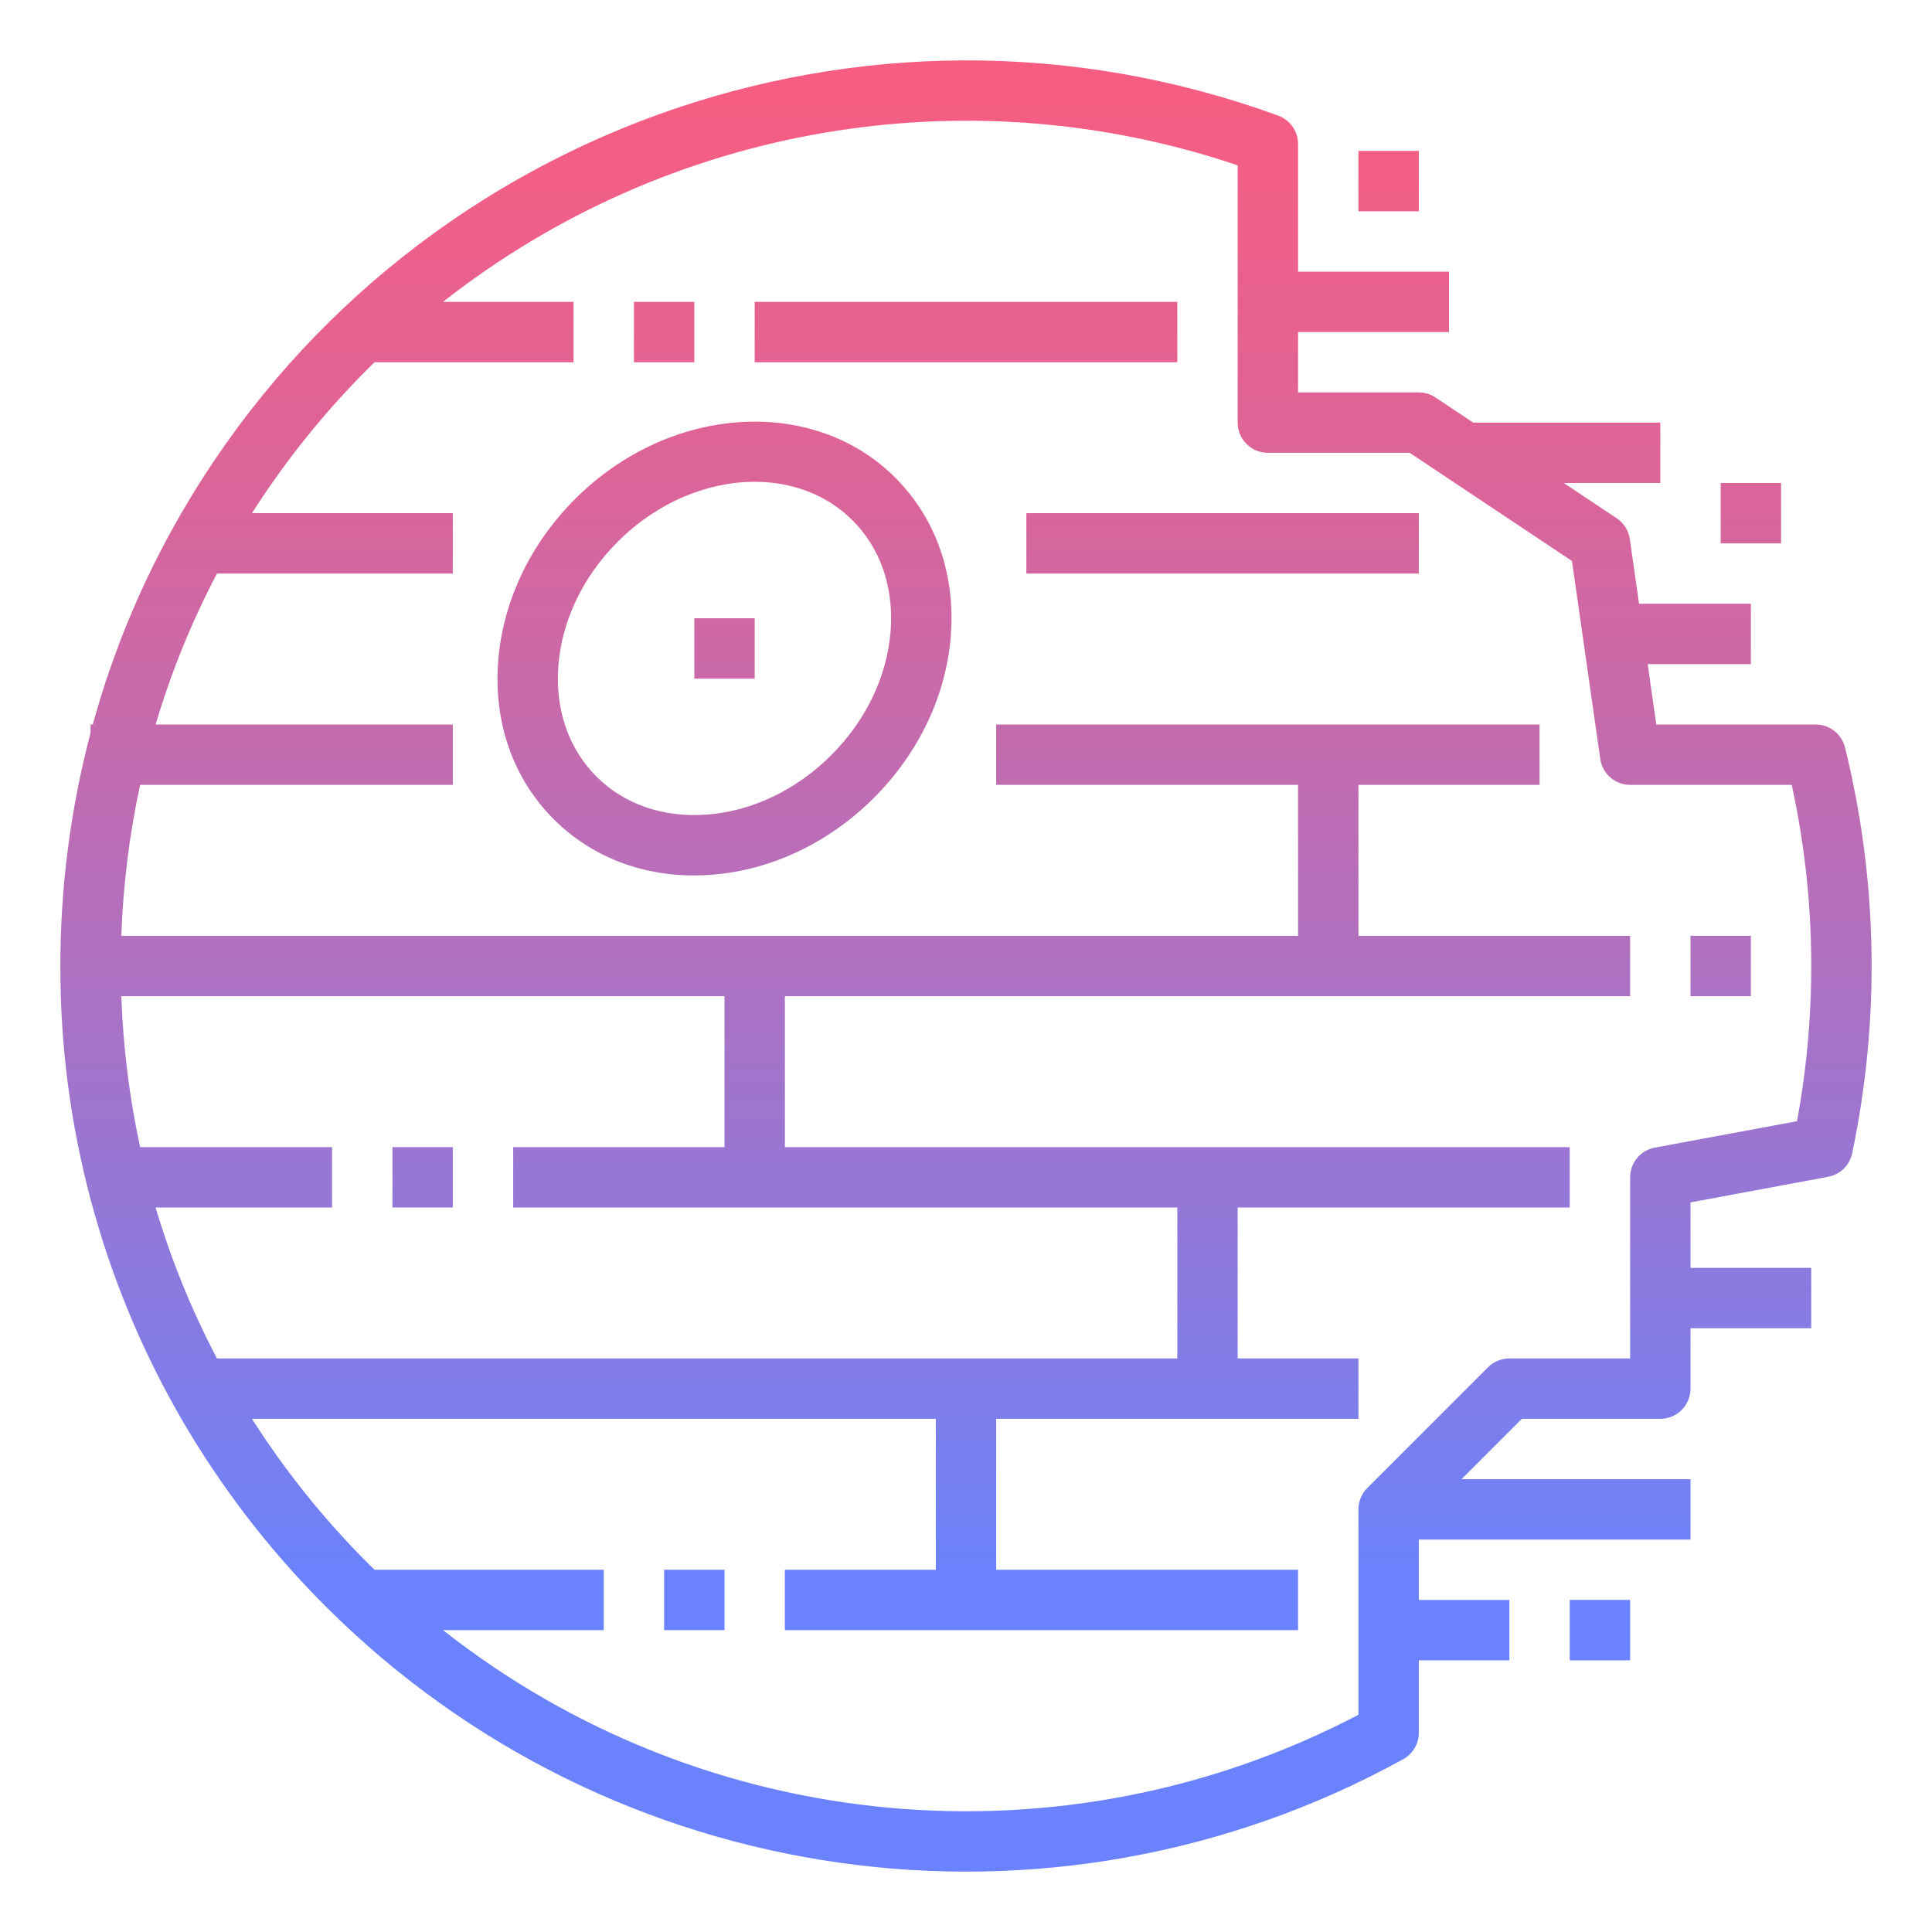
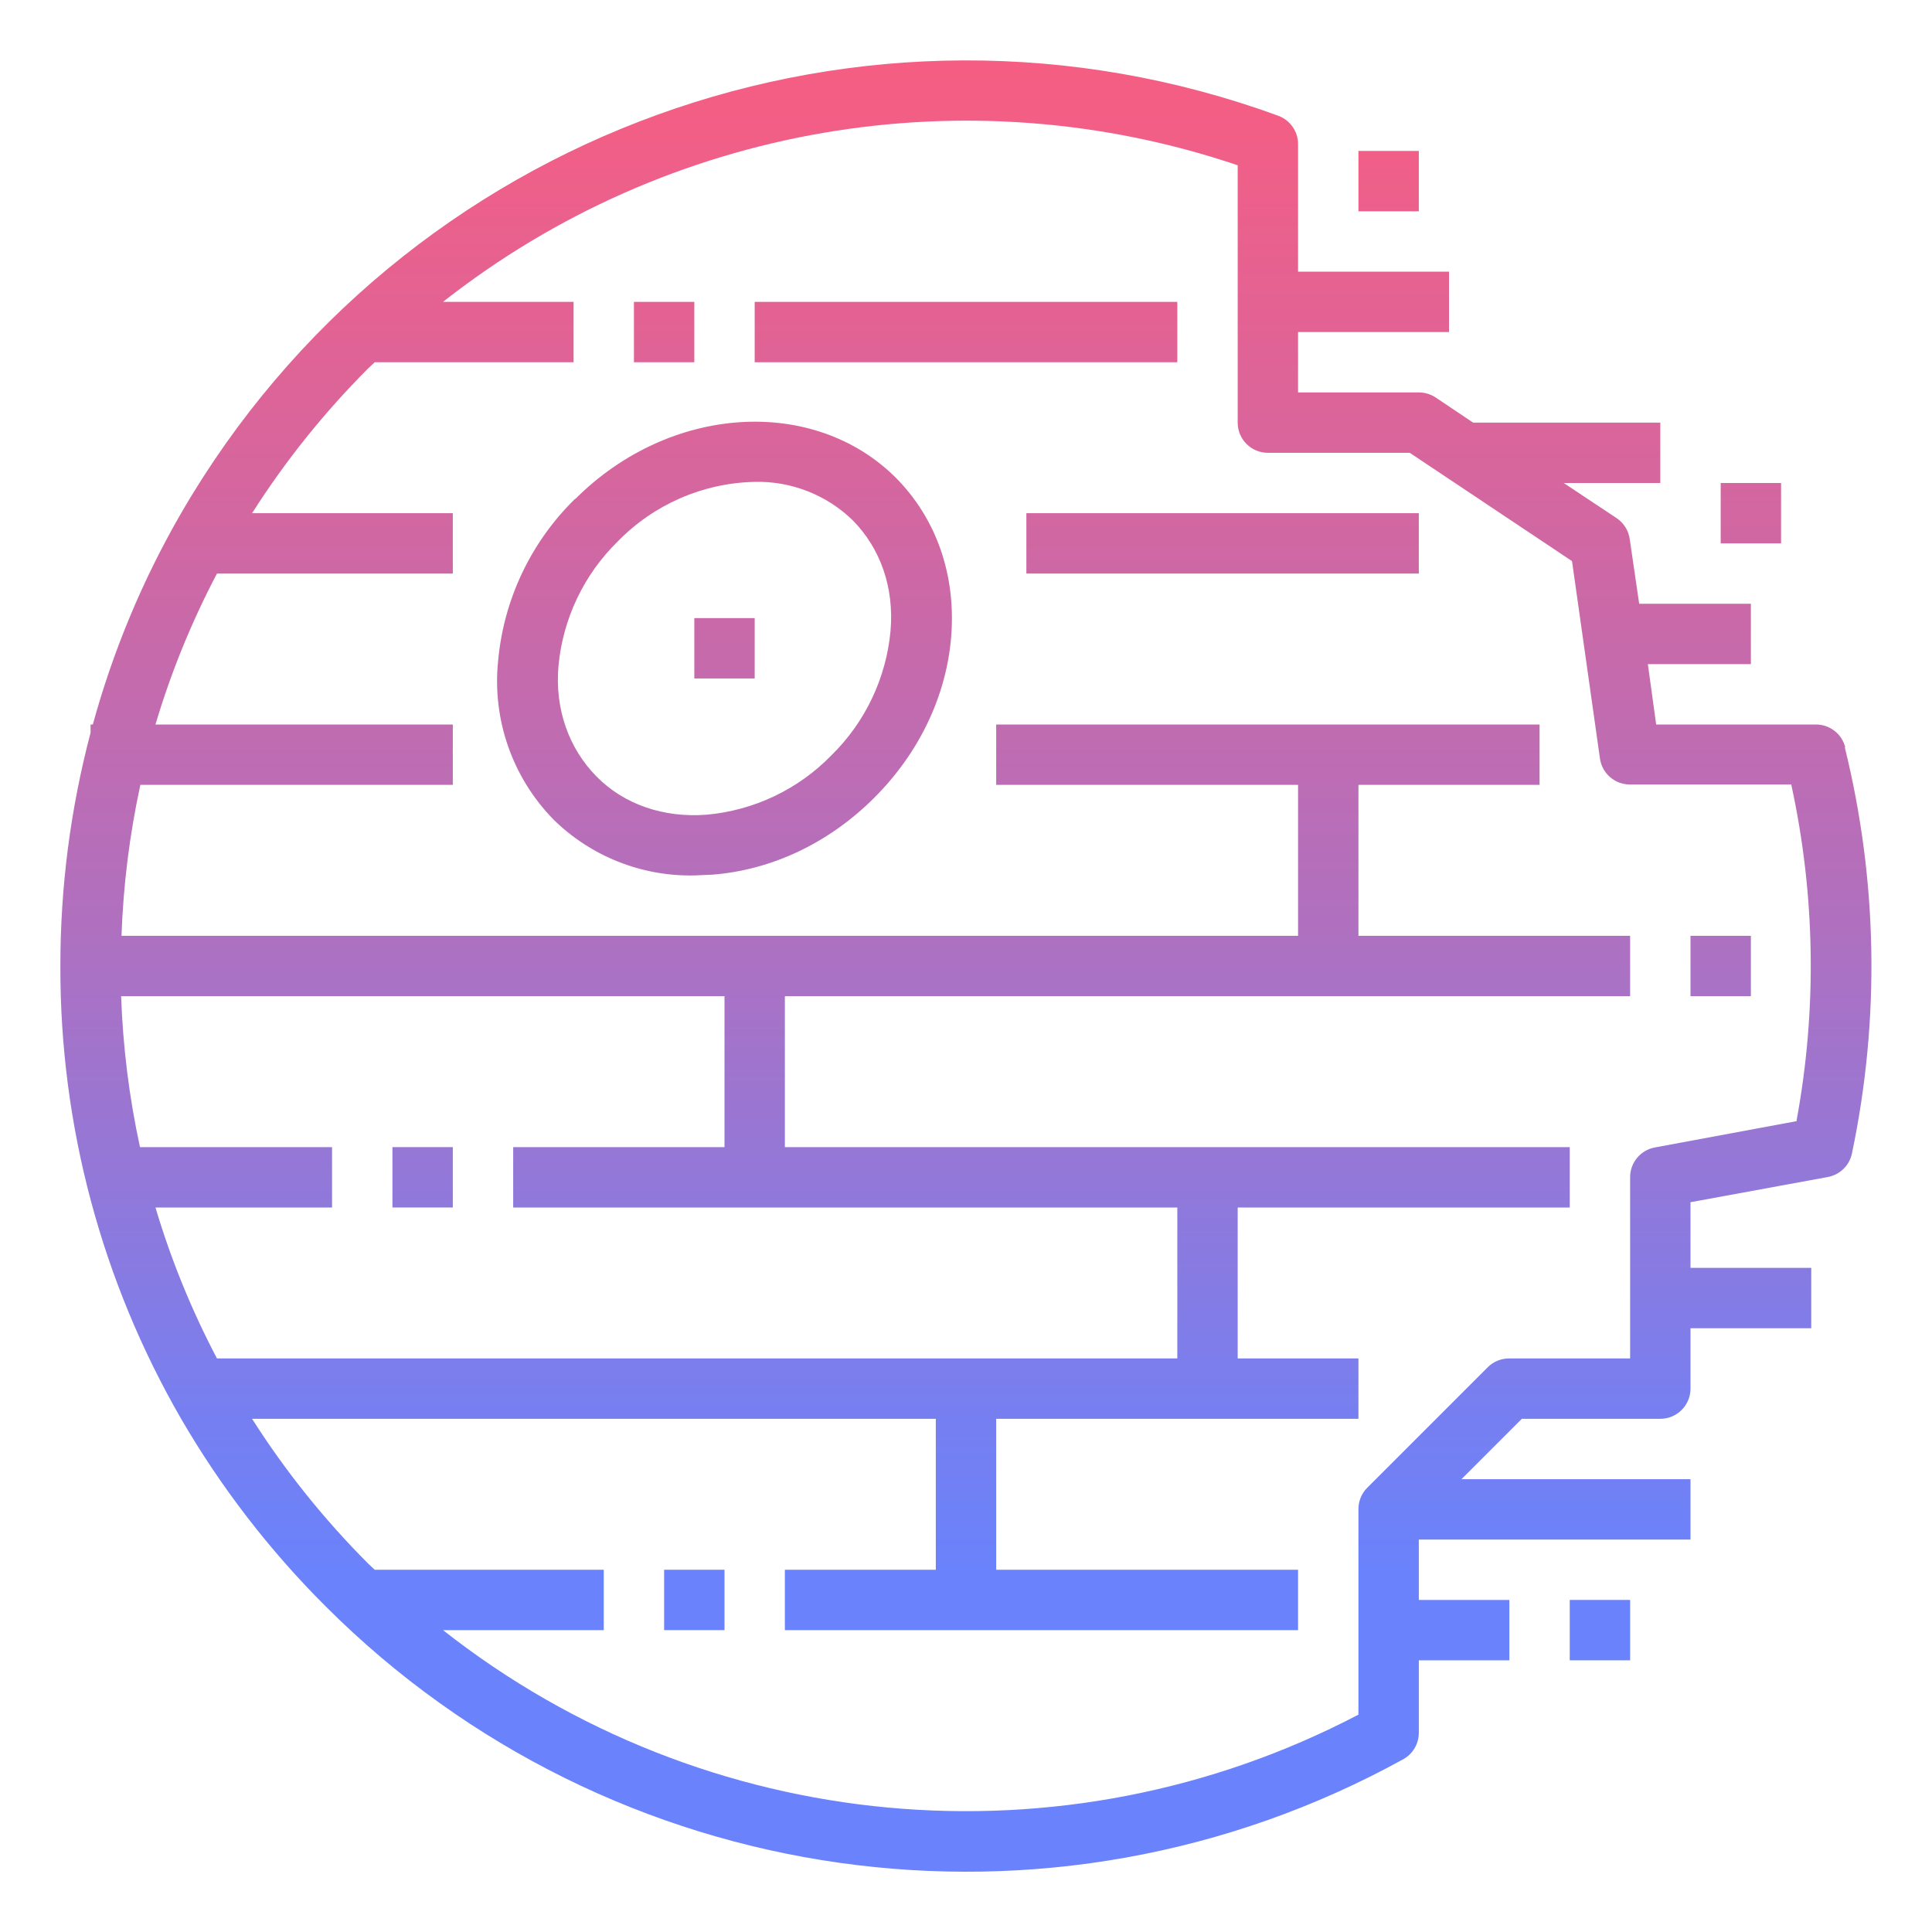
- <svg xmlns="http://www.w3.org/2000/svg" xmlns:xlink="http://www.w3.org/1999/xlink" id="GD001" height="512" viewBox="0 0 512 512" width="512">
-   <linearGradient id="New_Gradient_Swatch_2" gradientUnits="userSpaceOnUse" x1="192" x2="192" y1="-13.488" y2="416.541">
+ <svg xmlns="http://www.w3.org/2000/svg" xmlns:xlink="http://www.w3.org/1999/xlink" viewBox="0 0 5120 5120">
+   <linearGradient id="a" x1="1920" x2="1920" y1="-135" y2="4165" gradientUnits="userSpaceOnUse">
    <stop offset="0" stop-color="#fc5c7d" />
-     <stop offset=".129" stop-color="#f35e85" />
-     <stop offset=".343" stop-color="#d9659b" />
-     <stop offset=".616" stop-color="#b070bf" />
-     <stop offset=".934" stop-color="#777ff0" />
+     <stop offset=".1" stop-color="#f35e85" />
+     <stop offset=".3" stop-color="#d9659b" />
+     <stop offset=".6" stop-color="#b070bf" />
+     <stop offset=".9" stop-color="#777ff0" />
    <stop offset="1" stop-color="#6a82fb" />
  </linearGradient>
-   <linearGradient id="New_Gradient_Swatch_2-3" x1="256" x2="256" xlink:href="#New_Gradient_Swatch_2" y1="-13.488" y2="416.541" />
-   <linearGradient id="New_Gradient_Swatch_2-4" x1="324" x2="324" xlink:href="#New_Gradient_Swatch_2" y1="-13.488" y2="416.541" />
-   <linearGradient id="New_Gradient_Swatch_2-5" x1="176" x2="176" xlink:href="#New_Gradient_Swatch_2" y1="-13.488" y2="416.541" />
-   <linearGradient id="New_Gradient_Swatch_2-7" x1="184" x2="184" xlink:href="#New_Gradient_Swatch_2" y1="-13.488" y2="416.541" />
-   <linearGradient id="New_Gradient_Swatch_2-8" x1="112" x2="112" xlink:href="#New_Gradient_Swatch_2" y1="-13.488" y2="416.541" />
-   <linearGradient id="New_Gradient_Swatch_2-9" x1="456" x2="456" xlink:href="#New_Gradient_Swatch_2" y1="-13.488" y2="416.541" />
-   <linearGradient id="New_Gradient_Swatch_2-10" x1="368" x2="368" xlink:href="#New_Gradient_Swatch_2" y1="-13.488" y2="416.541" />
-   <linearGradient id="New_Gradient_Swatch_2-11" x1="464" x2="464" xlink:href="#New_Gradient_Swatch_2" y1="-13.488" y2="416.541" />
-   <linearGradient id="New_Gradient_Swatch_2-12" x1="424" x2="424" xlink:href="#New_Gradient_Swatch_2" y1="-13.488" y2="416.541" />
-   <path d="m152.4 132.247c-11.926 11.927-19.164 27.192-20.379 42.984-1.25 16.256 3.978 31.125 14.722 41.87 9.7 9.7 22.76 14.9 37.17 14.9q2.327 0 4.7-.182c15.793-1.215 31.058-8.452 42.985-20.379s19.164-27.192 20.379-42.984c1.25-16.256-3.978-31.125-14.722-41.869-21.834-21.832-59.899-19.293-84.855 5.66zm83.621 34.984c-.921 11.988-6.511 23.67-15.739 32.9-9.227 9.227-20.911 14.817-32.9 15.739-11.523.883-21.939-2.695-29.327-10.083s-10.969-17.8-10.082-29.327c.921-11.987 6.511-23.67 15.739-32.9 10.472-10.473 23.821-15.879 36.284-15.879 9.81 0 19.072 3.352 25.941 10.221 7.393 7.39 10.973 17.806 10.086 29.329z" fill="url(#New_Gradient_Swatch_2)" />
-   <path d="m184 163.846h16v16h-16z" fill="url(#New_Gradient_Swatch_2)" />
-   <path d="m488.944 198.075a8 8 0 0 0 -7.765-6.075h-42.241l-2.285-16h27.347v-16h-29.633l-2.448-17.132a7.99 7.99 0 0 0 -3.482-5.524l-14.015-9.344h25.578v-16h-49.578l-9.985-6.656a8 8 0 0 0 -4.437-1.344h-32v-16h40v-16h-40v-33.835a8 8 0 0 0 -5.242-7.51 240.523 240.523 0 0 0 -290.704 105.345h-.054v.093a236.951 236.951 0 0 0 -23.416 55.907h-.584v2.221a241.358 241.358 0 0 0 -8 61.779 238.58 238.58 0 0 0 32 119.907v.093h.054a241.36 241.36 0 0 0 38.24 49.7 240.09 240.09 0 0 0 285.574 40.506 8 8 0 0 0 4.132-7v-19.206h24v-16h-24v-16h72v-16h-60.687l16-16h36.687a8 8 0 0 0 8-8v-16h32v-16h-32v-17.351l36.479-6.784a8 8 0 0 0 6.365-6.218 241.434 241.434 0 0 0 -1.9-107.572zm-352.944 105.925v16h176v40h-254.5a221.144 221.144 0 0 1 -16.26-40h46.76v-16h-50.862a225.353 225.353 0 0 1 -4.982-40h159.844v40zm340.222-6.874-37.685 7.009a8 8 0 0 0 -6.537 7.865v48h-32a8 8 0 0 0 -5.657 2.343l-32 32a8 8 0 0 0 -2.343 5.657v54.431a224.175 224.175 0 0 1 -242.6-22.431h42.6v-16h-60.744c-.548-.538-1.1-1.065-1.648-1.608a225.909 225.909 0 0 1 -30.841-38.392h181.233v40h-40v16h136v-16h-80v-40h96v-16h-32v-40h88v-16h-208v-40h224v-16h-72v-40h48v-16h-144v16h80v40h-311.844a225.353 225.353 0 0 1 4.982-40h82.862v-16h-78.76a221.144 221.144 0 0 1 16.26-40h62.5v-16h-53.233a225.909 225.909 0 0 1 30.841-38.392c.544-.543 1.1-1.07 1.648-1.608h52.744v-16h-34.6a224.437 224.437 0 0 1 210.6-36.178v68.178a8 8 0 0 0 8 8h37.578l43.008 28.672 7.5 52.46a8 8 0 0 0 7.914 6.868h42.83a225.557 225.557 0 0 1 1.392 89.126z" fill="url(#New_Gradient_Swatch_2-3)" />
-   <path d="m272 136h104v16h-104z" fill="url(#New_Gradient_Swatch_2-4)" />
-   <path d="m168 80h16v16h-16z" fill="url(#New_Gradient_Swatch_2-5)" />
-   <path d="m200 80h112v16h-112z" fill="url(#New_Gradient_Swatch_2-3)" />
-   <path d="m176 416h16v16h-16z" fill="url(#New_Gradient_Swatch_2-7)" />
-   <path d="m104 304h16v16h-16z" fill="url(#New_Gradient_Swatch_2-8)" />
-   <path d="m448 248h16v16h-16z" fill="url(#New_Gradient_Swatch_2-9)" />
-   <path d="m360 40h16v16h-16z" fill="url(#New_Gradient_Swatch_2-10)" />
-   <path d="m456 128h16v16h-16z" fill="url(#New_Gradient_Swatch_2-11)" />
-   <path d="m416 424h16v16h-16z" fill="url(#New_Gradient_Swatch_2-12)" />
+   <linearGradient xlink:href="#a" id="b" x1="2560" x2="2560" y1="-135" y2="4165" />
+   <linearGradient xlink:href="#a" id="c" x1="3240" x2="3240" y1="-135" y2="4165" />
+   <linearGradient xlink:href="#a" id="d" x1="1760" x2="1760" y1="-135" y2="4165" />
+   <linearGradient xlink:href="#a" id="e" x1="1840" x2="1840" y1="-135" y2="4165" />
+   <linearGradient xlink:href="#a" id="f" x1="1120" x2="1120" y1="-135" y2="4165" />
+   <linearGradient xlink:href="#a" id="g" x1="4560" x2="4560" y1="-135" y2="4165" />
+   <linearGradient xlink:href="#a" id="h" x1="3680" x2="3680" y1="-135" y2="4165" />
+   <linearGradient xlink:href="#a" id="i" x1="4640" x2="4640" y1="-135" y2="4165" />
+   <linearGradient xlink:href="#a" id="j" x1="4240" x2="4240" y1="-135" y2="4165" />
+   <path d="M1524 1322a687 687 0 00-204 430 524 524 0 00 147 420A517 517 0 00 1840 2320l47-2c158-12 310-84 430-204s192-272 204-430c12-162-40-310-147-418-219-218-600-193-849 56zm836 350a530 530 0 01-157 330 527 527 0 01-330 157c-114 9-219-27-292-101S1470 1880 1480 1765a530 530 0 01 157-330 522 522 0 01 363-158 360 360 0 01 260 102c73 74 110 178 100 293" fill="url(#a)" />
+   <path d="M1840 1638h160v160h-160" fill="url(#a)" />
+   <path d="M4890 1980a80 80 0 00-78-60h-423l-22-160H4640v-160h-296l-25-171a80 80 0 00-35-56l-140-93H4400v-160h-496l-100-67a80 80 0 00-44-13h-320V880h400V720h-400V382a80 80 0 00-52-75A2405 2405 0 00 480 1360a2370 2370 0 00-234 560H240v22a2414 2414 0 00-80 618 2386 2386 0 00 320 1200 2414 2414 0 00 383 497 2400 2400 0 00 2856 405 80 80 0 00 41-70V4400h240v-160h-240v-160h720v-160h-607l160-160H4400a80 80 0 00 80-80v-160h320v-160h-320v-174l365-67a80 80 0 00 63-63 2414 2414 0 00-19-1075zM1360 3040v160h1760v400H575a2211 2211 0 01-163-400H880v-160H371a2254 2254 0 01-50-400H1920v400zm3402-69-377 70a80 80 0 00-65 79v480h-320a80 80 0 00-57 23l-320 320a80 80 0 00-23 57v544A2242 2242 0 01 1174 4320H1600v-160H993l-17-16A2260 2260 0 01 668 3760H2480v400h-400v160h1360v-160h-800v-400h960v-160h-320v-400h880v-160H2080v-400h2240v-160h-720v-400h480v-160H2640v160h800v400H322a2254 2254 0 01 50-400H1200v-160H412a2211 2211 0 01 163-400H1200v-160H668a2260 2260 0 01 308-384l17-16H1520V800h-346A2244 2244 0 01 3280 438V1120a80 80 0 00 80 80h376l430 287L4240 2010a80 80 0 00 79 69h428a2256 2256 0 01 14 891" fill="url(#b)" />
+   <path d="M2720 1360h1040v160H2720" fill="url(#c)" />
+   <path d="M1680 800h160v160h-160" fill="url(#d)" />
+   <path d="M2000 800h1120v160H2000" fill="url(#b)" />
+   <path d="M1760 4160h160v160h-160" fill="url(#e)" />
+   <path d="M1040 3040h160v160h-160" fill="url(#f)" />
+   <path d="M4480 2480h160v160h-160" fill="url(#g)" />
+   <path d="M3600 400h160v160h-160" fill="url(#h)" />
+   <path d="M4560 1280h160v160h-160" fill="url(#i)" />
+   <path d="M4160 4240h160v160h-160" fill="url(#j)" />
</svg>
